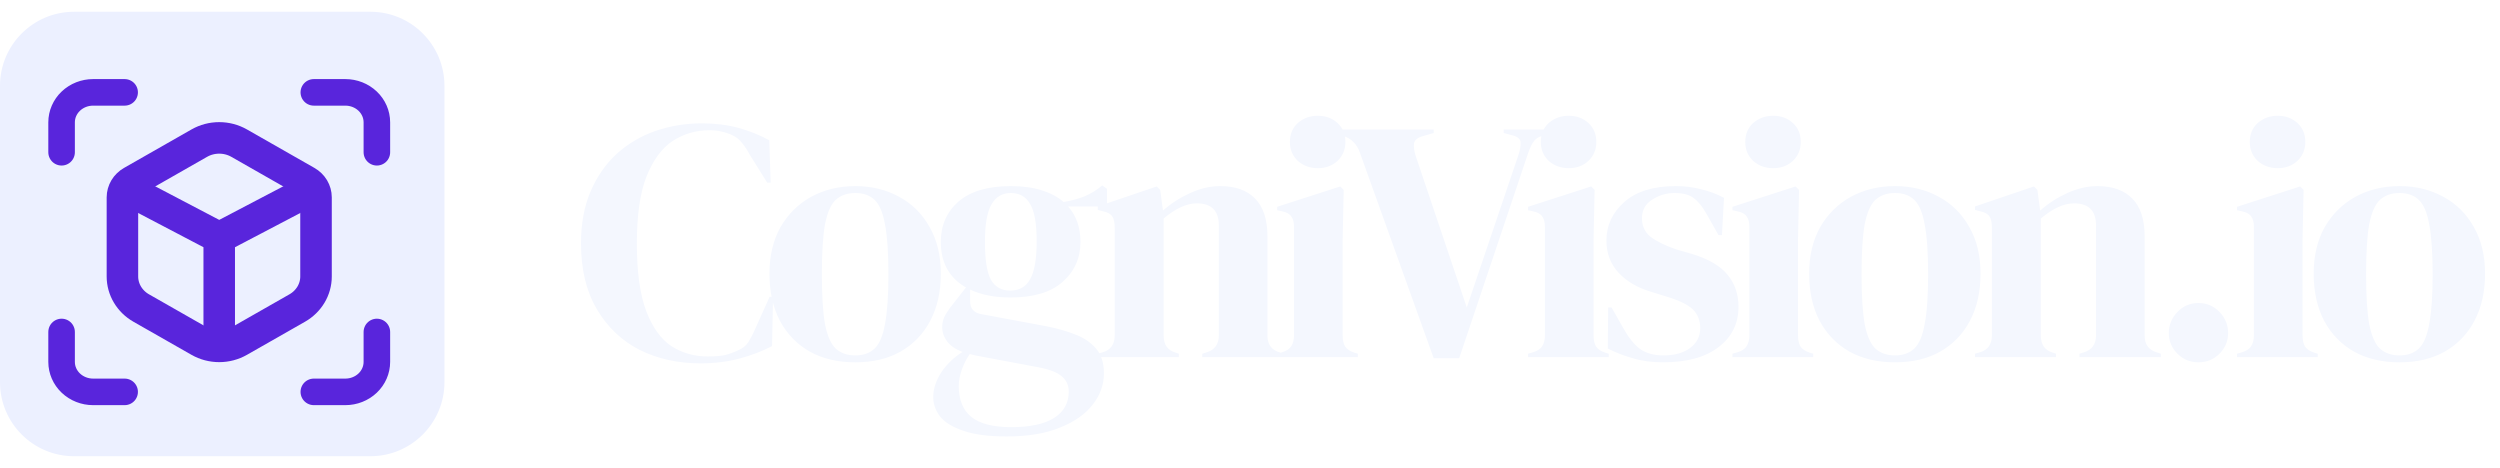
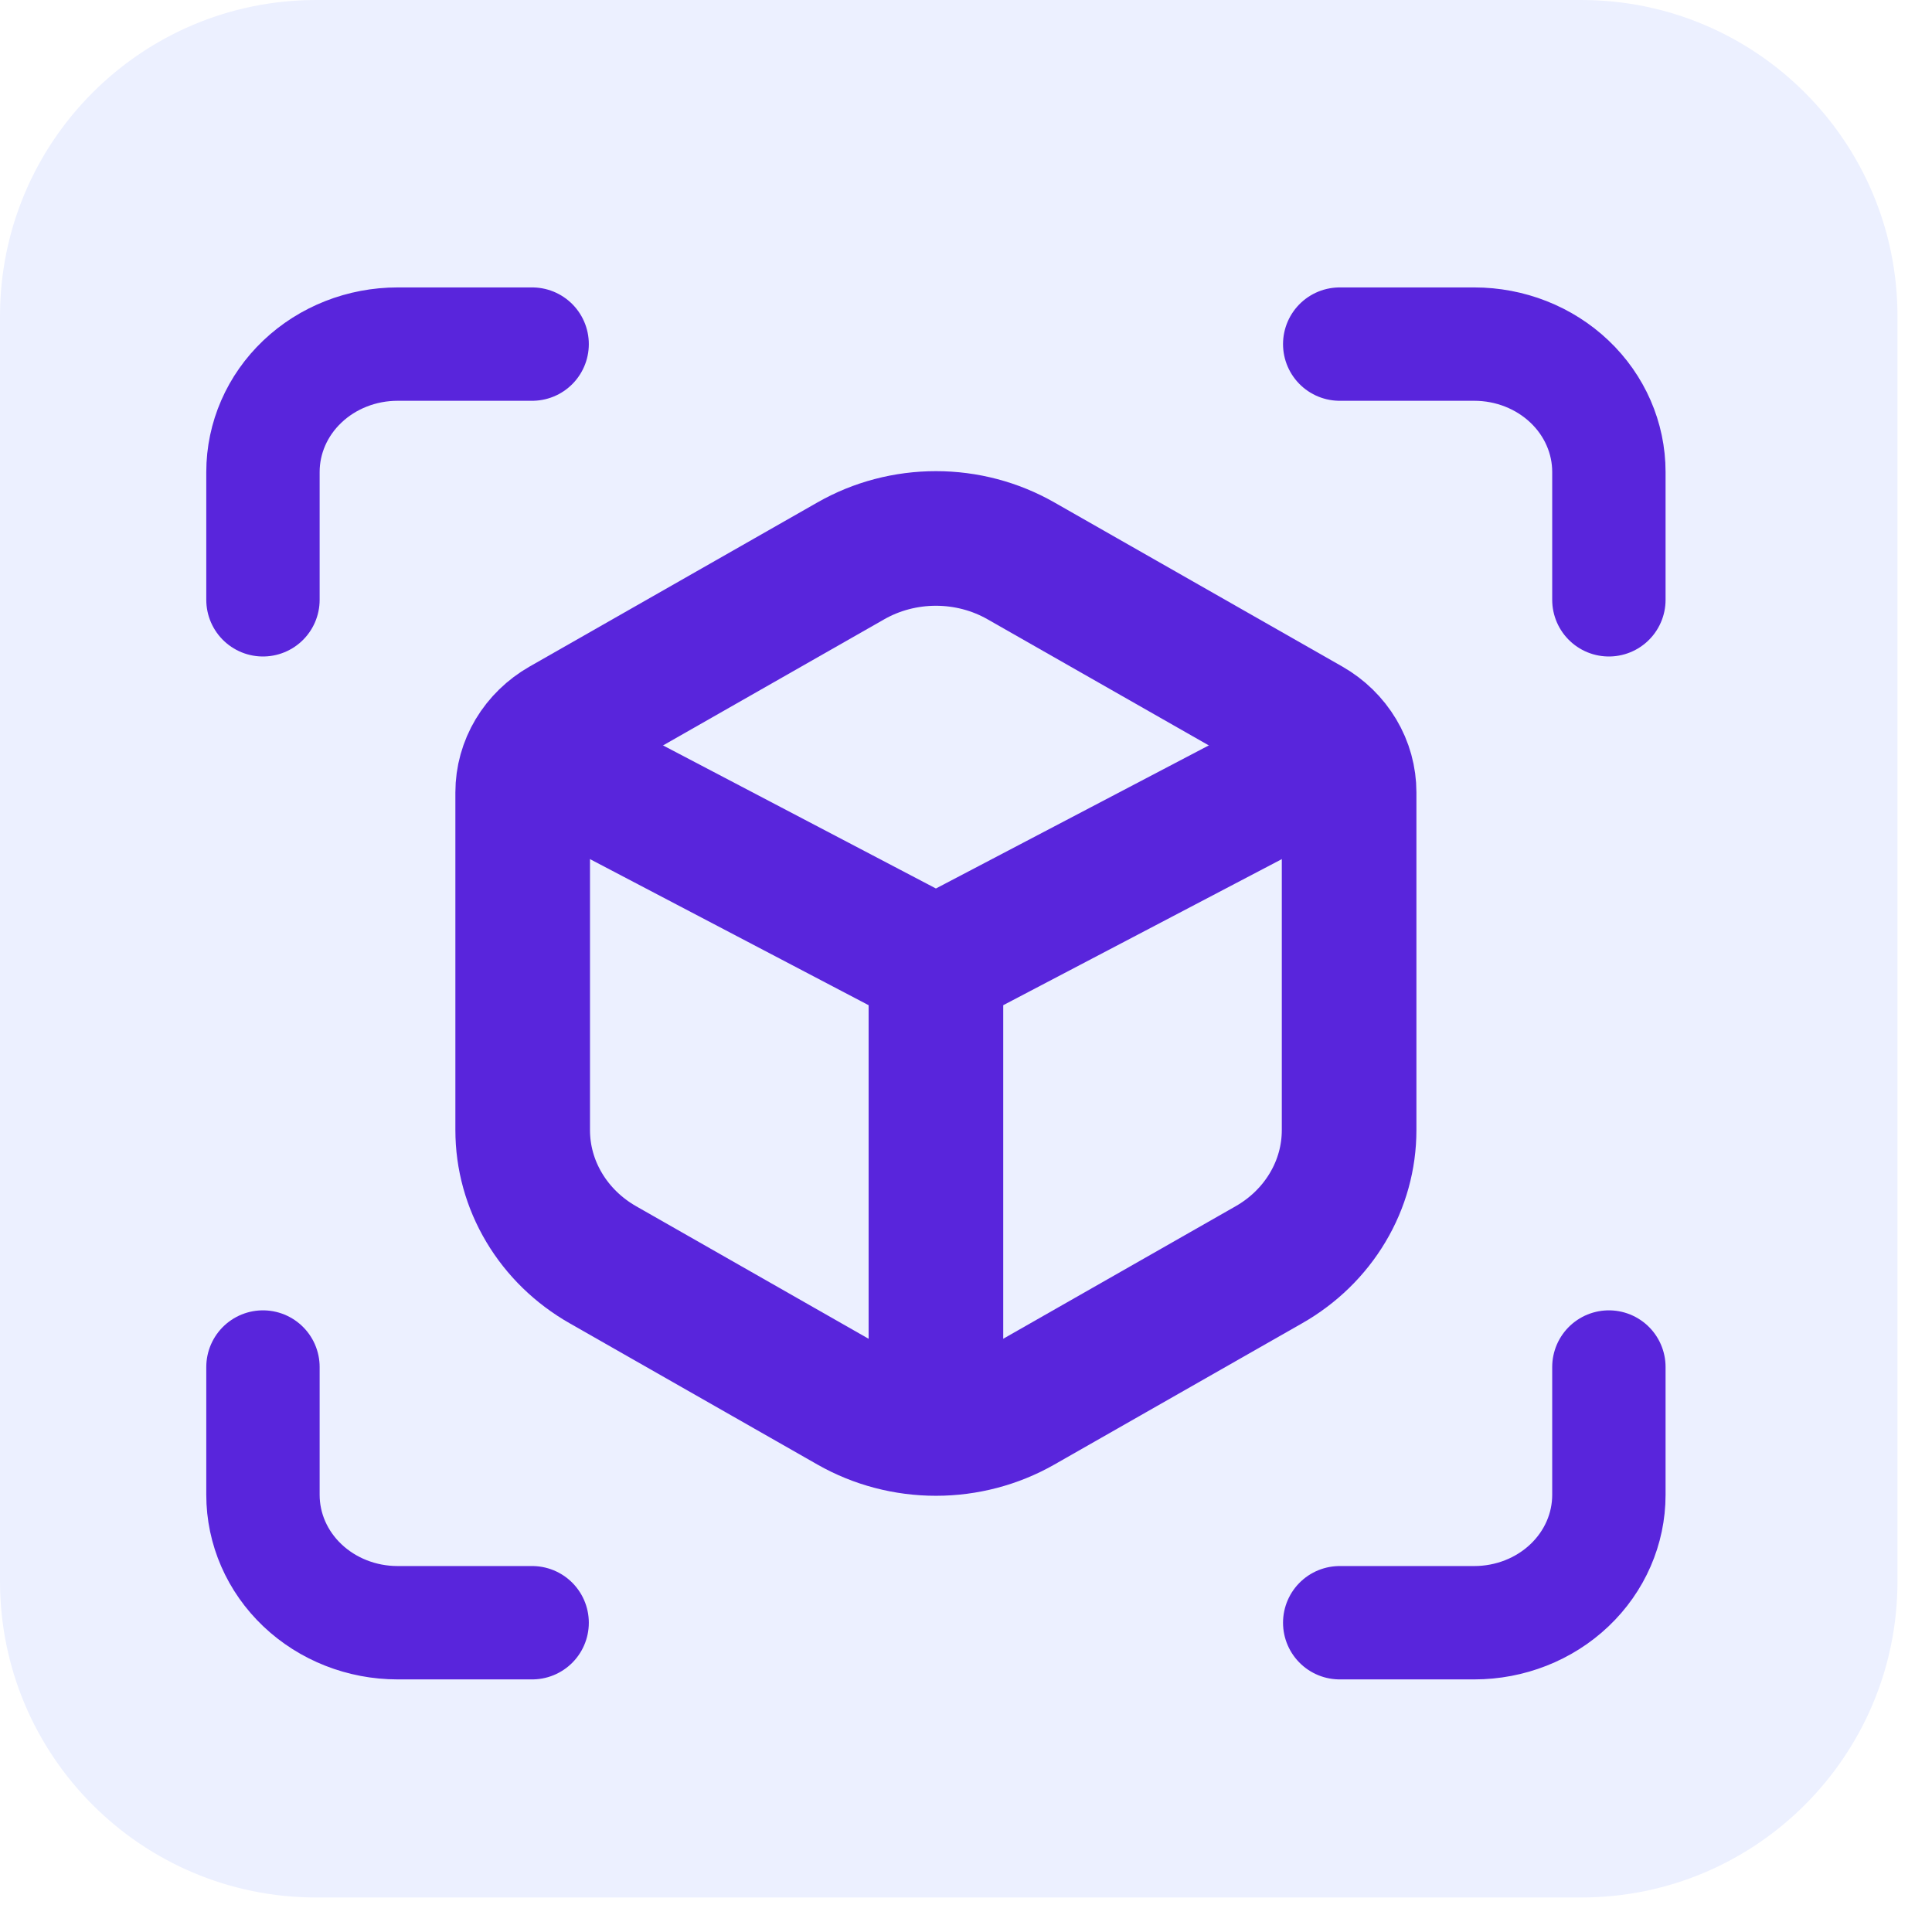
- <svg xmlns="http://www.w3.org/2000/svg" width="203" height="38" viewBox="0 0 203 38" fill="none">
-   <rect y="0.955" width="36.09" height="36.09" rx="6.015" fill="#ECF0FF" />
-   <path d="M16.183 11.623C16.672 11.344 17.231 11.197 17.801 11.197C18.371 11.197 18.93 11.344 19.419 11.623L24.898 14.747C25.131 14.88 25.323 15.067 25.457 15.291C25.59 15.516 25.661 15.769 25.661 16.027V22.451C25.661 22.967 25.52 23.474 25.253 23.923C24.985 24.371 24.6 24.747 24.134 25.012L19.419 27.7C18.93 27.979 18.371 28.126 17.801 28.126C17.231 28.126 16.672 27.979 16.183 27.7L11.468 25.012C11.002 24.747 10.617 24.371 10.35 23.923C10.082 23.474 9.941 22.967 9.941 22.451V16.027C9.942 15.769 10.012 15.515 10.146 15.291C10.28 15.067 10.473 14.88 10.705 14.747L16.183 11.623Z" stroke="#5925DC" stroke-width="2.56" stroke-linecap="round" stroke-linejoin="round" />
-   <path d="M9.941 15.18L17.801 19.3M17.801 19.3L25.661 15.18M17.801 19.3V27.126" stroke="#5925DC" stroke-width="2.56" stroke-linejoin="round" />
-   <path d="M10.121 7.5H7.561C6.883 7.5 6.231 7.756 5.751 8.212C5.271 8.668 5.001 9.287 5.001 9.932V12.364M25.482 31.82H28.041C28.72 31.82 29.372 31.564 29.852 31.108C30.332 30.652 30.602 30.033 30.602 29.388V26.956M30.602 12.364V9.932C30.602 9.287 30.332 8.668 29.852 8.212C29.372 7.756 28.72 7.5 28.041 7.5H25.482M5.001 26.956V29.388C5.001 30.033 5.271 30.652 5.751 31.108C6.231 31.564 6.883 31.82 7.561 31.82H10.121" stroke="#5925DC" stroke-width="2.156" stroke-linecap="round" stroke-linejoin="round" />
-   <path d="M56.865 29.504C55.054 29.504 53.411 29.14 51.937 28.412C50.481 27.665 49.323 26.564 48.465 25.108C47.606 23.652 47.177 21.869 47.177 19.76C47.177 18.155 47.438 16.745 47.961 15.532C48.483 14.319 49.193 13.301 50.089 12.48C51.003 11.659 52.049 11.043 53.225 10.632C54.419 10.221 55.679 10.016 57.005 10.016C58.069 10.016 59.049 10.137 59.945 10.38C60.841 10.623 61.681 10.959 62.465 11.388L62.577 14.832H62.297L60.897 12.592C60.71 12.237 60.505 11.92 60.281 11.64C60.057 11.341 59.777 11.117 59.441 10.968C59.161 10.837 58.881 10.744 58.601 10.688C58.339 10.613 58.003 10.576 57.593 10.576C56.51 10.576 55.521 10.865 54.625 11.444C53.747 12.023 53.038 12.984 52.497 14.328C51.974 15.653 51.713 17.473 51.713 19.788C51.713 22.084 51.965 23.904 52.469 25.248C52.973 26.573 53.654 27.525 54.513 28.104C55.39 28.664 56.37 28.944 57.453 28.944C58.05 28.944 58.526 28.907 58.881 28.832C59.235 28.739 59.59 28.608 59.945 28.44C60.299 28.291 60.57 28.076 60.757 27.796C60.943 27.497 61.111 27.18 61.261 26.844L62.493 24.1H62.773L62.689 28.104C61.905 28.515 61.027 28.851 60.057 29.112C59.086 29.373 58.022 29.504 56.865 29.504ZM69.452 29.42C68.033 29.42 66.801 29.131 65.756 28.552C64.71 27.955 63.898 27.115 63.32 26.032C62.76 24.949 62.48 23.68 62.48 22.224C62.48 20.768 62.779 19.508 63.376 18.444C63.992 17.38 64.823 16.559 65.868 15.98C66.932 15.401 68.126 15.112 69.452 15.112C70.777 15.112 71.963 15.401 73.008 15.98C74.053 16.54 74.874 17.352 75.472 18.416C76.088 19.48 76.396 20.749 76.396 22.224C76.396 23.699 76.106 24.977 75.528 26.06C74.968 27.124 74.165 27.955 73.12 28.552C72.093 29.131 70.871 29.42 69.452 29.42ZM69.452 28.86C70.105 28.86 70.628 28.673 71.02 28.3C71.412 27.927 71.692 27.264 71.86 26.312C72.046 25.36 72.14 24.016 72.14 22.28C72.14 20.525 72.046 19.172 71.86 18.22C71.692 17.268 71.412 16.605 71.02 16.232C70.628 15.859 70.105 15.672 69.452 15.672C68.799 15.672 68.266 15.859 67.856 16.232C67.464 16.605 67.174 17.268 66.988 18.22C66.82 19.172 66.736 20.525 66.736 22.28C66.736 24.016 66.82 25.36 66.988 26.312C67.174 27.264 67.464 27.927 67.856 28.3C68.266 28.673 68.799 28.86 69.452 28.86ZM82.05 24.156C80.762 24.156 79.67 23.941 78.774 23.512V24.464C78.774 25.043 79.063 25.388 79.642 25.5L84.906 26.48C85.783 26.648 86.576 26.872 87.286 27.152C87.995 27.413 88.564 27.796 88.994 28.3C89.423 28.785 89.638 29.457 89.638 30.316C89.638 31.231 89.339 32.071 88.742 32.836C88.144 33.62 87.258 34.245 86.082 34.712C84.924 35.197 83.478 35.44 81.742 35.44C80.248 35.44 79.063 35.281 78.186 34.964C77.308 34.665 76.683 34.273 76.31 33.788C75.955 33.303 75.778 32.789 75.778 32.248C75.778 31.576 76.002 30.895 76.45 30.204C76.916 29.532 77.486 28.991 78.158 28.58C77.579 28.356 77.159 28.067 76.898 27.712C76.636 27.357 76.506 26.975 76.506 26.564C76.506 26.191 76.599 25.845 76.786 25.528C76.991 25.192 77.234 24.856 77.514 24.52L78.438 23.344C77.075 22.56 76.394 21.328 76.394 19.648C76.394 18.304 76.87 17.212 77.822 16.372C78.792 15.532 80.211 15.112 82.078 15.112C83.03 15.112 83.86 15.224 84.57 15.448C85.298 15.672 85.895 15.989 86.362 16.4C86.959 16.307 87.519 16.157 88.042 15.952C88.583 15.728 89.068 15.429 89.498 15.056L89.89 15.336V16.764H86.726C87.398 17.511 87.734 18.472 87.734 19.648C87.734 20.955 87.248 22.037 86.278 22.896C85.326 23.736 83.916 24.156 82.05 24.156ZM82.022 23.596C82.768 23.596 83.31 23.288 83.646 22.672C84 22.056 84.178 21.029 84.178 19.592C84.178 18.155 84 17.147 83.646 16.568C83.31 15.971 82.787 15.672 82.078 15.672C81.387 15.672 80.864 15.98 80.51 16.596C80.155 17.193 79.978 18.211 79.978 19.648C79.978 21.085 80.136 22.103 80.454 22.7C80.79 23.297 81.312 23.596 82.022 23.596ZM77.85 31.352C77.85 32.453 78.186 33.284 78.858 33.844C79.548 34.404 80.631 34.684 82.106 34.684C83.655 34.684 84.822 34.432 85.606 33.928C86.39 33.424 86.782 32.715 86.782 31.8C86.782 31.277 86.586 30.857 86.194 30.54C85.82 30.223 85.176 29.98 84.262 29.812L79.194 28.86C79.044 28.823 78.895 28.785 78.746 28.748C78.484 29.121 78.27 29.541 78.102 30.008C77.934 30.493 77.85 30.941 77.85 31.352ZM89.141 29V28.72L89.533 28.608C90.186 28.421 90.513 27.964 90.513 27.236V18.472C90.513 18.061 90.447 17.763 90.317 17.576C90.186 17.371 89.934 17.231 89.561 17.156L89.141 17.044V16.764L93.929 15.14L94.209 15.42L94.433 17.1C95.086 16.521 95.823 16.045 96.645 15.672C97.466 15.299 98.278 15.112 99.081 15.112C100.313 15.112 101.255 15.448 101.909 16.12C102.581 16.792 102.917 17.819 102.917 19.2V27.264C102.917 27.992 103.271 28.449 103.981 28.636L104.233 28.72V29H97.625V28.72L97.989 28.608C98.642 28.403 98.969 27.945 98.969 27.236V18.304C98.969 17.109 98.371 16.512 97.177 16.512C96.355 16.512 95.459 16.923 94.489 17.744V27.264C94.489 27.992 94.815 28.449 95.469 28.636L95.721 28.72V29H89.141ZM107.008 13.656C106.373 13.656 105.832 13.46 105.384 13.068C104.955 12.657 104.74 12.144 104.74 11.528C104.74 10.893 104.955 10.38 105.384 9.988C105.832 9.596 106.373 9.4 107.008 9.4C107.643 9.4 108.175 9.596 108.604 9.988C109.033 10.38 109.248 10.893 109.248 11.528C109.248 12.144 109.033 12.657 108.604 13.068C108.175 13.46 107.643 13.656 107.008 13.656ZM103.704 29V28.72L104.096 28.608C104.469 28.496 104.721 28.328 104.852 28.104C105.001 27.88 105.076 27.581 105.076 27.208V18.444C105.076 18.052 105.001 17.763 104.852 17.576C104.721 17.371 104.469 17.231 104.096 17.156L103.704 17.072V16.792L108.828 15.14L109.108 15.42L109.024 19.396V27.236C109.024 27.609 109.089 27.908 109.22 28.132C109.369 28.356 109.621 28.524 109.976 28.636L110.256 28.72V29H103.704ZM116.415 29.084L110.423 12.396C110.292 12.023 110.115 11.733 109.891 11.528C109.685 11.304 109.396 11.136 109.023 11.024L108.351 10.8V10.52H116.415V10.8L115.547 11.052C115.117 11.164 114.875 11.36 114.819 11.64C114.781 11.92 114.828 12.265 114.959 12.676L119.103 24.968L123.275 12.648C123.424 12.219 123.489 11.864 123.471 11.584C123.471 11.304 123.256 11.108 122.827 10.996L122.099 10.8V10.52H126.019V10.8L125.263 11.024C124.908 11.117 124.656 11.285 124.507 11.528C124.357 11.752 124.217 12.051 124.087 12.424L118.487 29.084H116.415ZM127.382 13.656C126.748 13.656 126.206 13.46 125.758 13.068C125.329 12.657 125.114 12.144 125.114 11.528C125.114 10.893 125.329 10.38 125.758 9.988C126.206 9.596 126.748 9.4 127.382 9.4C128.017 9.4 128.549 9.596 128.978 9.988C129.408 10.38 129.622 10.893 129.622 11.528C129.622 12.144 129.408 12.657 128.978 13.068C128.549 13.46 128.017 13.656 127.382 13.656ZM124.078 29V28.72L124.47 28.608C124.844 28.496 125.096 28.328 125.226 28.104C125.376 27.88 125.45 27.581 125.45 27.208V18.444C125.45 18.052 125.376 17.763 125.226 17.576C125.096 17.371 124.844 17.231 124.47 17.156L124.078 17.072V16.792L129.202 15.14L129.482 15.42L129.398 19.396V27.236C129.398 27.609 129.464 27.908 129.594 28.132C129.744 28.356 129.996 28.524 130.35 28.636L130.63 28.72V29H124.078ZM135.034 29.42C134.119 29.42 133.298 29.308 132.57 29.084C131.842 28.879 131.17 28.617 130.554 28.3L130.582 24.968H130.862L131.814 26.648C132.225 27.395 132.673 27.955 133.158 28.328C133.662 28.683 134.297 28.86 135.062 28.86C135.958 28.86 136.677 28.664 137.218 28.272C137.778 27.861 138.058 27.32 138.058 26.648C138.058 26.032 137.862 25.528 137.47 25.136C137.078 24.744 136.35 24.389 135.286 24.072L134.11 23.708C132.971 23.372 132.075 22.849 131.422 22.14C130.769 21.431 130.442 20.563 130.442 19.536C130.442 18.304 130.927 17.259 131.898 16.4C132.869 15.541 134.259 15.112 136.07 15.112C136.798 15.112 137.479 15.196 138.114 15.364C138.767 15.513 139.393 15.747 139.99 16.064L139.822 19.088H139.542L138.562 17.352C138.207 16.736 137.853 16.307 137.498 16.064C137.162 15.803 136.649 15.672 135.958 15.672C135.323 15.672 134.726 15.849 134.166 16.204C133.606 16.559 133.326 17.063 133.326 17.716C133.326 18.351 133.559 18.855 134.026 19.228C134.511 19.601 135.221 19.947 136.154 20.264L137.414 20.628C138.758 21.039 139.719 21.608 140.298 22.336C140.877 23.045 141.166 23.904 141.166 24.912C141.166 26.275 140.625 27.367 139.542 28.188C138.478 29.009 136.975 29.42 135.034 29.42ZM143.983 13.656C143.349 13.656 142.807 13.46 142.359 13.068C141.93 12.657 141.715 12.144 141.715 11.528C141.715 10.893 141.93 10.38 142.359 9.988C142.807 9.596 143.349 9.4 143.983 9.4C144.618 9.4 145.15 9.596 145.579 9.988C146.009 10.38 146.223 10.893 146.223 11.528C146.223 12.144 146.009 12.657 145.579 13.068C145.15 13.46 144.618 13.656 143.983 13.656ZM140.679 29V28.72L141.071 28.608C141.445 28.496 141.697 28.328 141.827 28.104C141.977 27.88 142.051 27.581 142.051 27.208V18.444C142.051 18.052 141.977 17.763 141.827 17.576C141.697 17.371 141.445 17.231 141.071 17.156L140.679 17.072V16.792L145.803 15.14L146.083 15.42L145.999 19.396V27.236C145.999 27.609 146.065 27.908 146.195 28.132C146.345 28.356 146.597 28.524 146.951 28.636L147.231 28.72V29H140.679ZM153.875 29.42C152.456 29.42 151.224 29.131 150.179 28.552C149.134 27.955 148.322 27.115 147.743 26.032C147.183 24.949 146.903 23.68 146.903 22.224C146.903 20.768 147.202 19.508 147.799 18.444C148.415 17.38 149.246 16.559 150.291 15.98C151.355 15.401 152.55 15.112 153.875 15.112C155.2 15.112 156.386 15.401 157.431 15.98C158.476 16.54 159.298 17.352 159.895 18.416C160.511 19.48 160.819 20.749 160.819 22.224C160.819 23.699 160.53 24.977 159.951 26.06C159.391 27.124 158.588 27.955 157.543 28.552C156.516 29.131 155.294 29.42 153.875 29.42ZM153.875 28.86C154.528 28.86 155.051 28.673 155.443 28.3C155.835 27.927 156.115 27.264 156.283 26.312C156.47 25.36 156.563 24.016 156.563 22.28C156.563 20.525 156.47 19.172 156.283 18.22C156.115 17.268 155.835 16.605 155.443 16.232C155.051 15.859 154.528 15.672 153.875 15.672C153.222 15.672 152.69 15.859 152.279 16.232C151.887 16.605 151.598 17.268 151.411 18.22C151.243 19.172 151.159 20.525 151.159 22.28C151.159 24.016 151.243 25.36 151.411 26.312C151.598 27.264 151.887 27.927 152.279 28.3C152.69 28.673 153.222 28.86 153.875 28.86ZM160.369 29V28.72L160.761 28.608C161.414 28.421 161.741 27.964 161.741 27.236V18.472C161.741 18.061 161.676 17.763 161.545 17.576C161.414 17.371 161.162 17.231 160.789 17.156L160.369 17.044V16.764L165.157 15.14L165.437 15.42L165.661 17.1C166.314 16.521 167.052 16.045 167.873 15.672C168.694 15.299 169.506 15.112 170.309 15.112C171.541 15.112 172.484 15.448 173.137 16.12C173.809 16.792 174.145 17.819 174.145 19.2V27.264C174.145 27.992 174.5 28.449 175.209 28.636L175.461 28.72V29H168.853V28.72L169.217 28.608C169.87 28.403 170.197 27.945 170.197 27.236V18.304C170.197 17.109 169.6 16.512 168.405 16.512C167.584 16.512 166.688 16.923 165.717 17.744V27.264C165.717 27.992 166.044 28.449 166.697 28.636L166.949 28.72V29H160.369ZM178.516 29.42C177.844 29.42 177.275 29.187 176.808 28.72C176.342 28.253 176.108 27.693 176.108 27.04C176.108 26.387 176.342 25.817 176.808 25.332C177.275 24.847 177.844 24.604 178.516 24.604C179.188 24.604 179.758 24.847 180.224 25.332C180.691 25.817 180.924 26.387 180.924 27.04C180.924 27.693 180.691 28.253 180.224 28.72C179.758 29.187 179.188 29.42 178.516 29.42ZM184.951 13.656C184.316 13.656 183.775 13.46 183.327 13.068C182.898 12.657 182.683 12.144 182.683 11.528C182.683 10.893 182.898 10.38 183.327 9.988C183.775 9.596 184.316 9.4 184.951 9.4C185.586 9.4 186.118 9.596 186.547 9.988C186.976 10.38 187.191 10.893 187.191 11.528C187.191 12.144 186.976 12.657 186.547 13.068C186.118 13.46 185.586 13.656 184.951 13.656ZM181.647 29V28.72L182.039 28.608C182.412 28.496 182.664 28.328 182.795 28.104C182.944 27.88 183.019 27.581 183.019 27.208V18.444C183.019 18.052 182.944 17.763 182.795 17.576C182.664 17.371 182.412 17.231 182.039 17.156L181.647 17.072V16.792L186.771 15.14L187.051 15.42L186.967 19.396V27.236C186.967 27.609 187.032 27.908 187.163 28.132C187.312 28.356 187.564 28.524 187.919 28.636L188.199 28.72V29H181.647ZM194.843 29.42C193.424 29.42 192.192 29.131 191.147 28.552C190.101 27.955 189.289 27.115 188.711 26.032C188.151 24.949 187.871 23.68 187.871 22.224C187.871 20.768 188.169 19.508 188.767 18.444C189.383 17.38 190.213 16.559 191.259 15.98C192.323 15.401 193.517 15.112 194.843 15.112C196.168 15.112 197.353 15.401 198.399 15.98C199.444 16.54 200.265 17.352 200.863 18.416C201.479 19.48 201.787 20.749 201.787 22.224C201.787 23.699 201.497 24.977 200.919 26.06C200.359 27.124 199.556 27.955 198.511 28.552C197.484 29.131 196.261 29.42 194.843 29.42ZM194.843 28.86C195.496 28.86 196.019 28.673 196.411 28.3C196.803 27.927 197.083 27.264 197.251 26.312C197.437 25.36 197.531 24.016 197.531 22.28C197.531 20.525 197.437 19.172 197.251 18.22C197.083 17.268 196.803 16.605 196.411 16.232C196.019 15.859 195.496 15.672 194.843 15.672C194.189 15.672 193.657 15.859 193.247 16.232C192.855 16.605 192.565 17.268 192.379 18.22C192.211 19.172 192.127 20.525 192.127 22.28C192.127 24.016 192.211 25.36 192.379 26.312C192.565 27.264 192.855 27.927 193.247 28.3C193.657 28.673 194.189 28.86 194.843 28.86Z" fill="#F4F7FE" />
+ <svg xmlns="http://www.w3.org/2000/svg" width="37" height="37" viewBox="0 0 37 37" fill="none">
+   <rect width="36.339" height="36.339" rx="6.056" fill="#ECF0FF" />
+   <path d="M16.295 10.741C16.787 10.46 17.35 10.312 17.924 10.312C18.497 10.312 19.06 10.46 19.552 10.741L25.07 13.886C25.304 14.02 25.497 14.209 25.632 14.435C25.767 14.661 25.837 14.915 25.837 15.175V21.643C25.837 22.163 25.696 22.673 25.426 23.125C25.157 23.577 24.769 23.955 24.3 24.222L19.552 26.929C19.06 27.209 18.497 27.357 17.924 27.357C17.35 27.357 16.787 27.209 16.295 26.929L11.547 24.222C11.078 23.955 10.69 23.577 10.421 23.125C10.151 22.673 10.01 22.163 10.01 21.643V15.175C10.01 14.915 10.081 14.66 10.216 14.434C10.351 14.209 10.545 14.02 10.779 13.886L16.295 10.741Z" stroke="#5925DC" stroke-width="2.578" stroke-linecap="round" stroke-linejoin="round" />
+   <path d="M10.01 14.322L17.924 18.471M17.924 18.471L25.837 14.322M17.924 18.471V26.351" stroke="#5925DC" stroke-width="2.578" stroke-linejoin="round" />
+   <path d="M10.191 6.59H7.614C6.93 6.59 6.274 6.848 5.791 7.307C5.307 7.766 5.036 8.389 5.036 9.039V11.487M25.657 31.077H28.234C28.918 31.077 29.574 30.819 30.057 30.36C30.541 29.901 30.812 29.278 30.812 28.628V26.18M30.812 11.487V9.039C30.812 8.389 30.541 7.766 30.057 7.307C29.574 6.848 28.918 6.59 28.234 6.59H25.657M5.036 26.18V28.628C5.036 29.278 5.307 29.901 5.791 30.36C6.274 30.819 6.93 31.077 7.614 31.077H10.191" stroke="#5925DC" stroke-width="2.171" stroke-linecap="round" stroke-linejoin="round" />
</svg>
